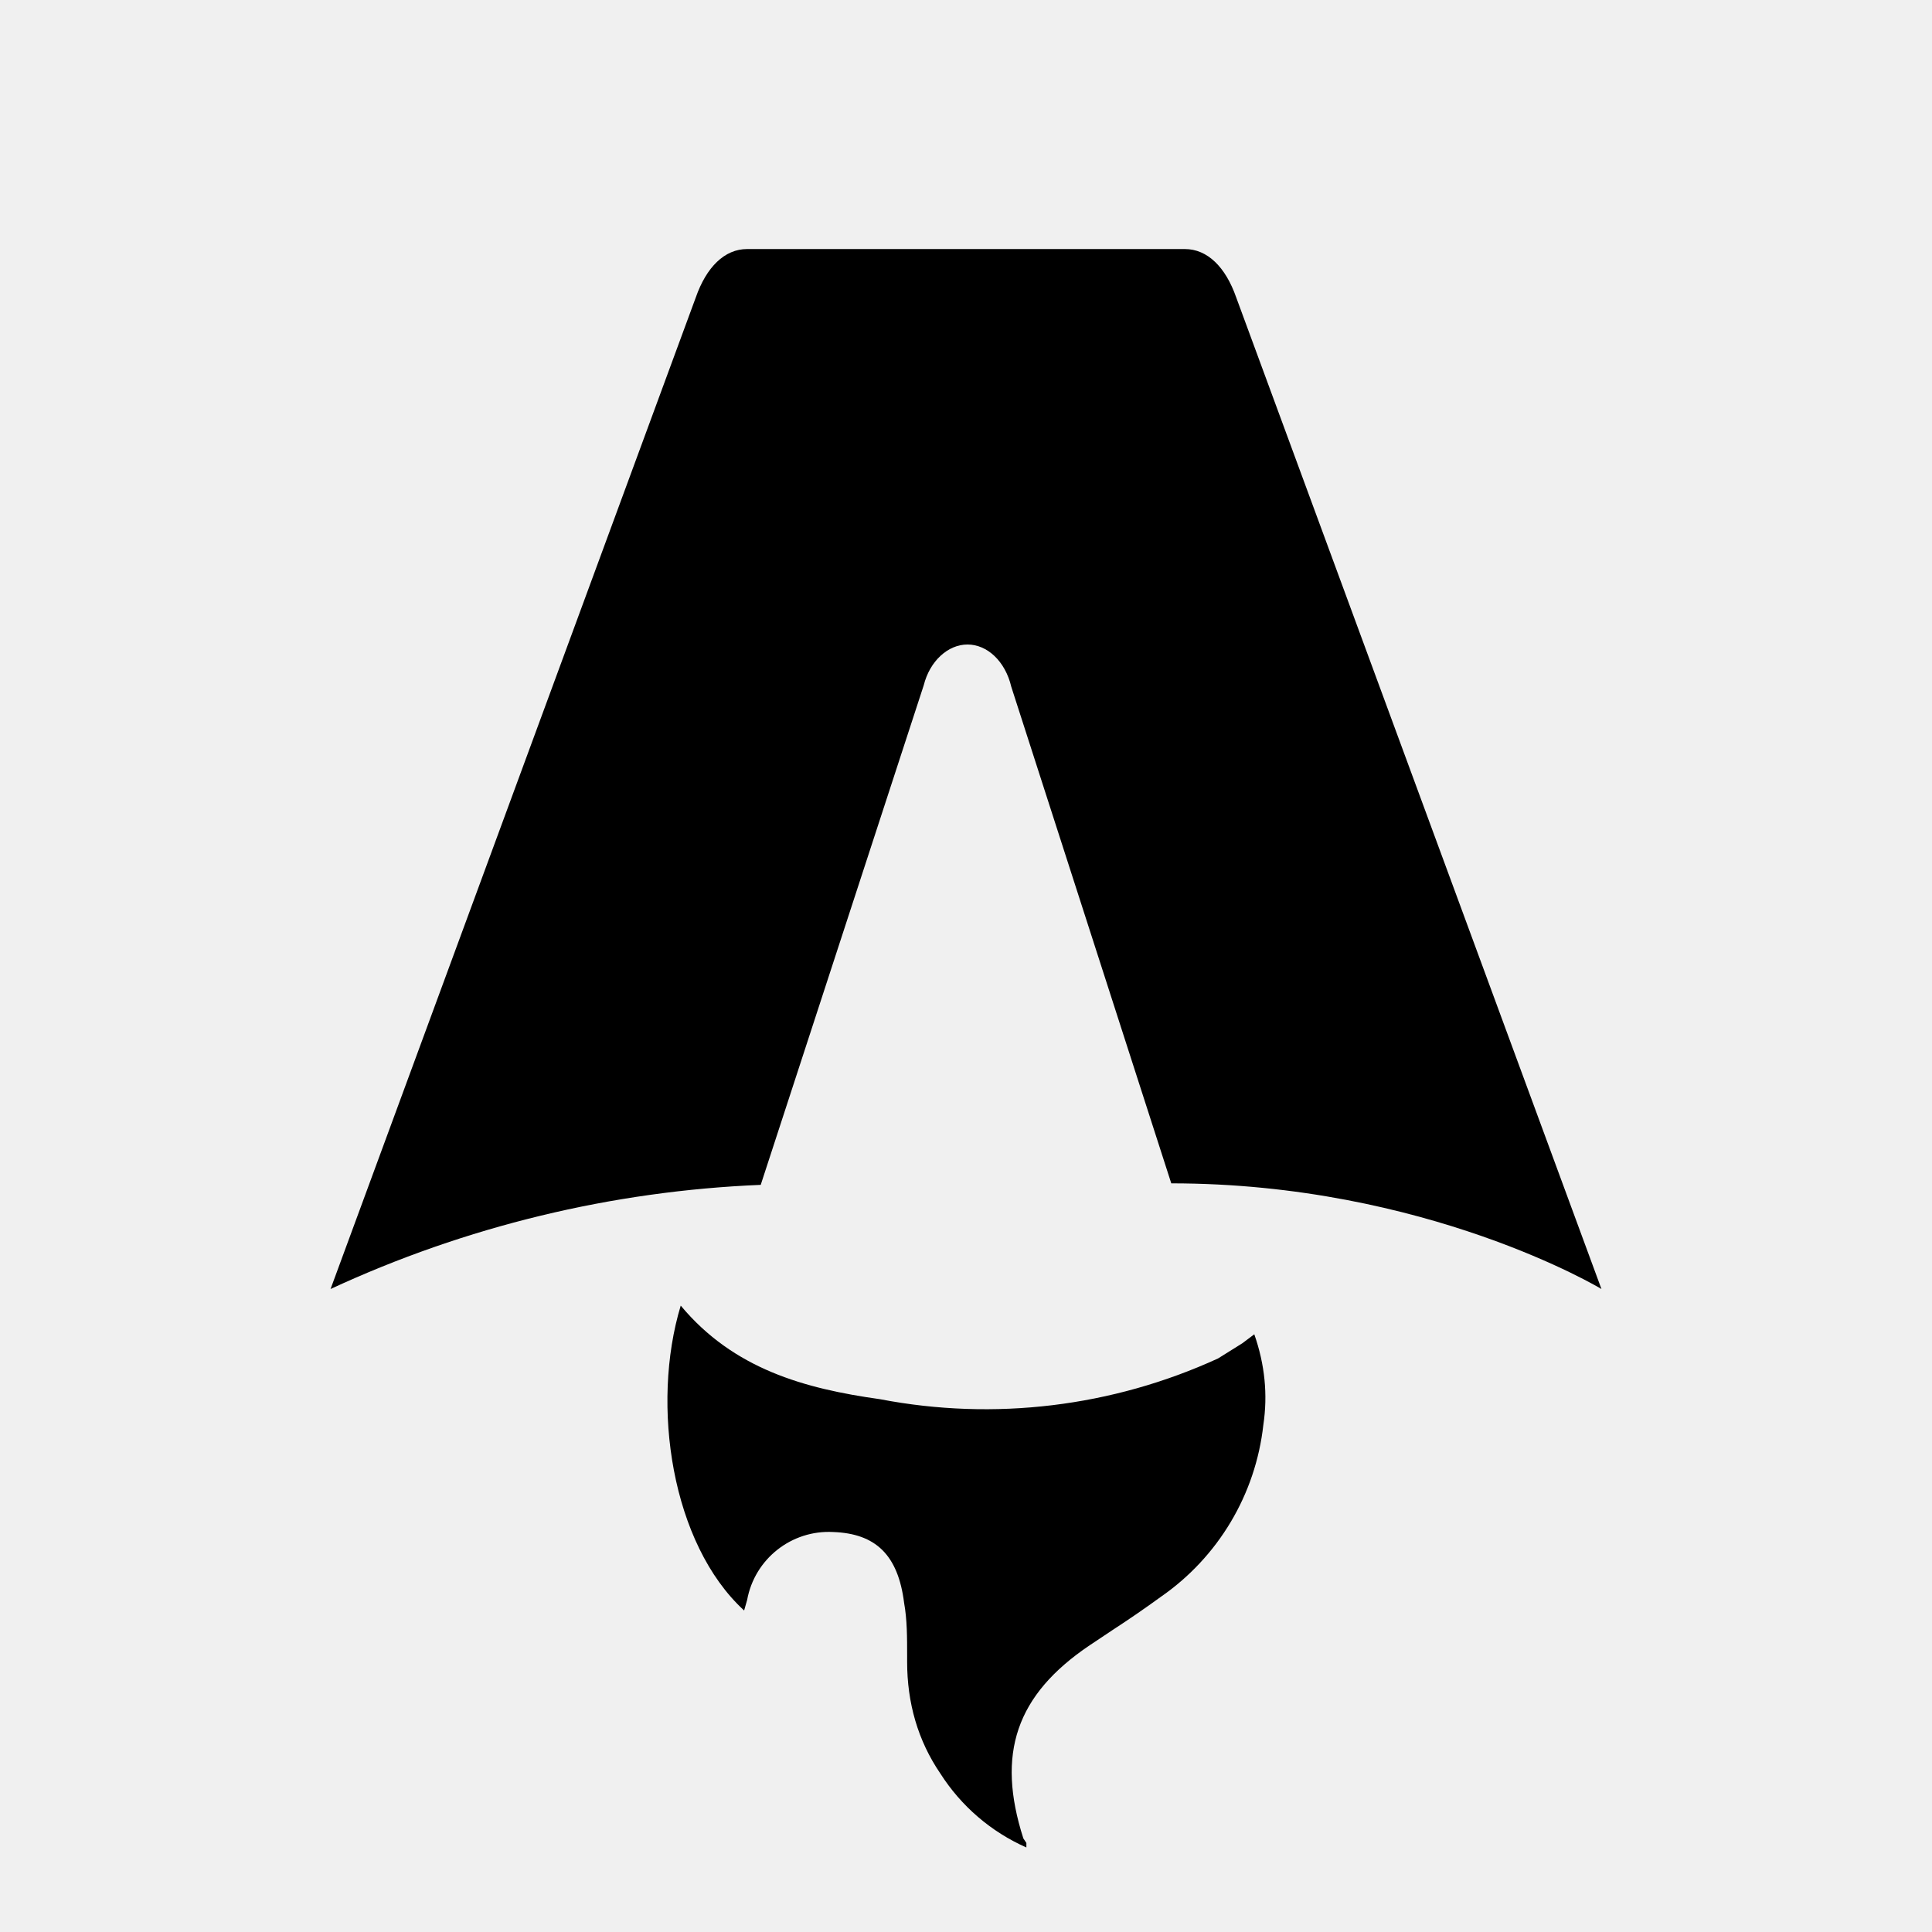
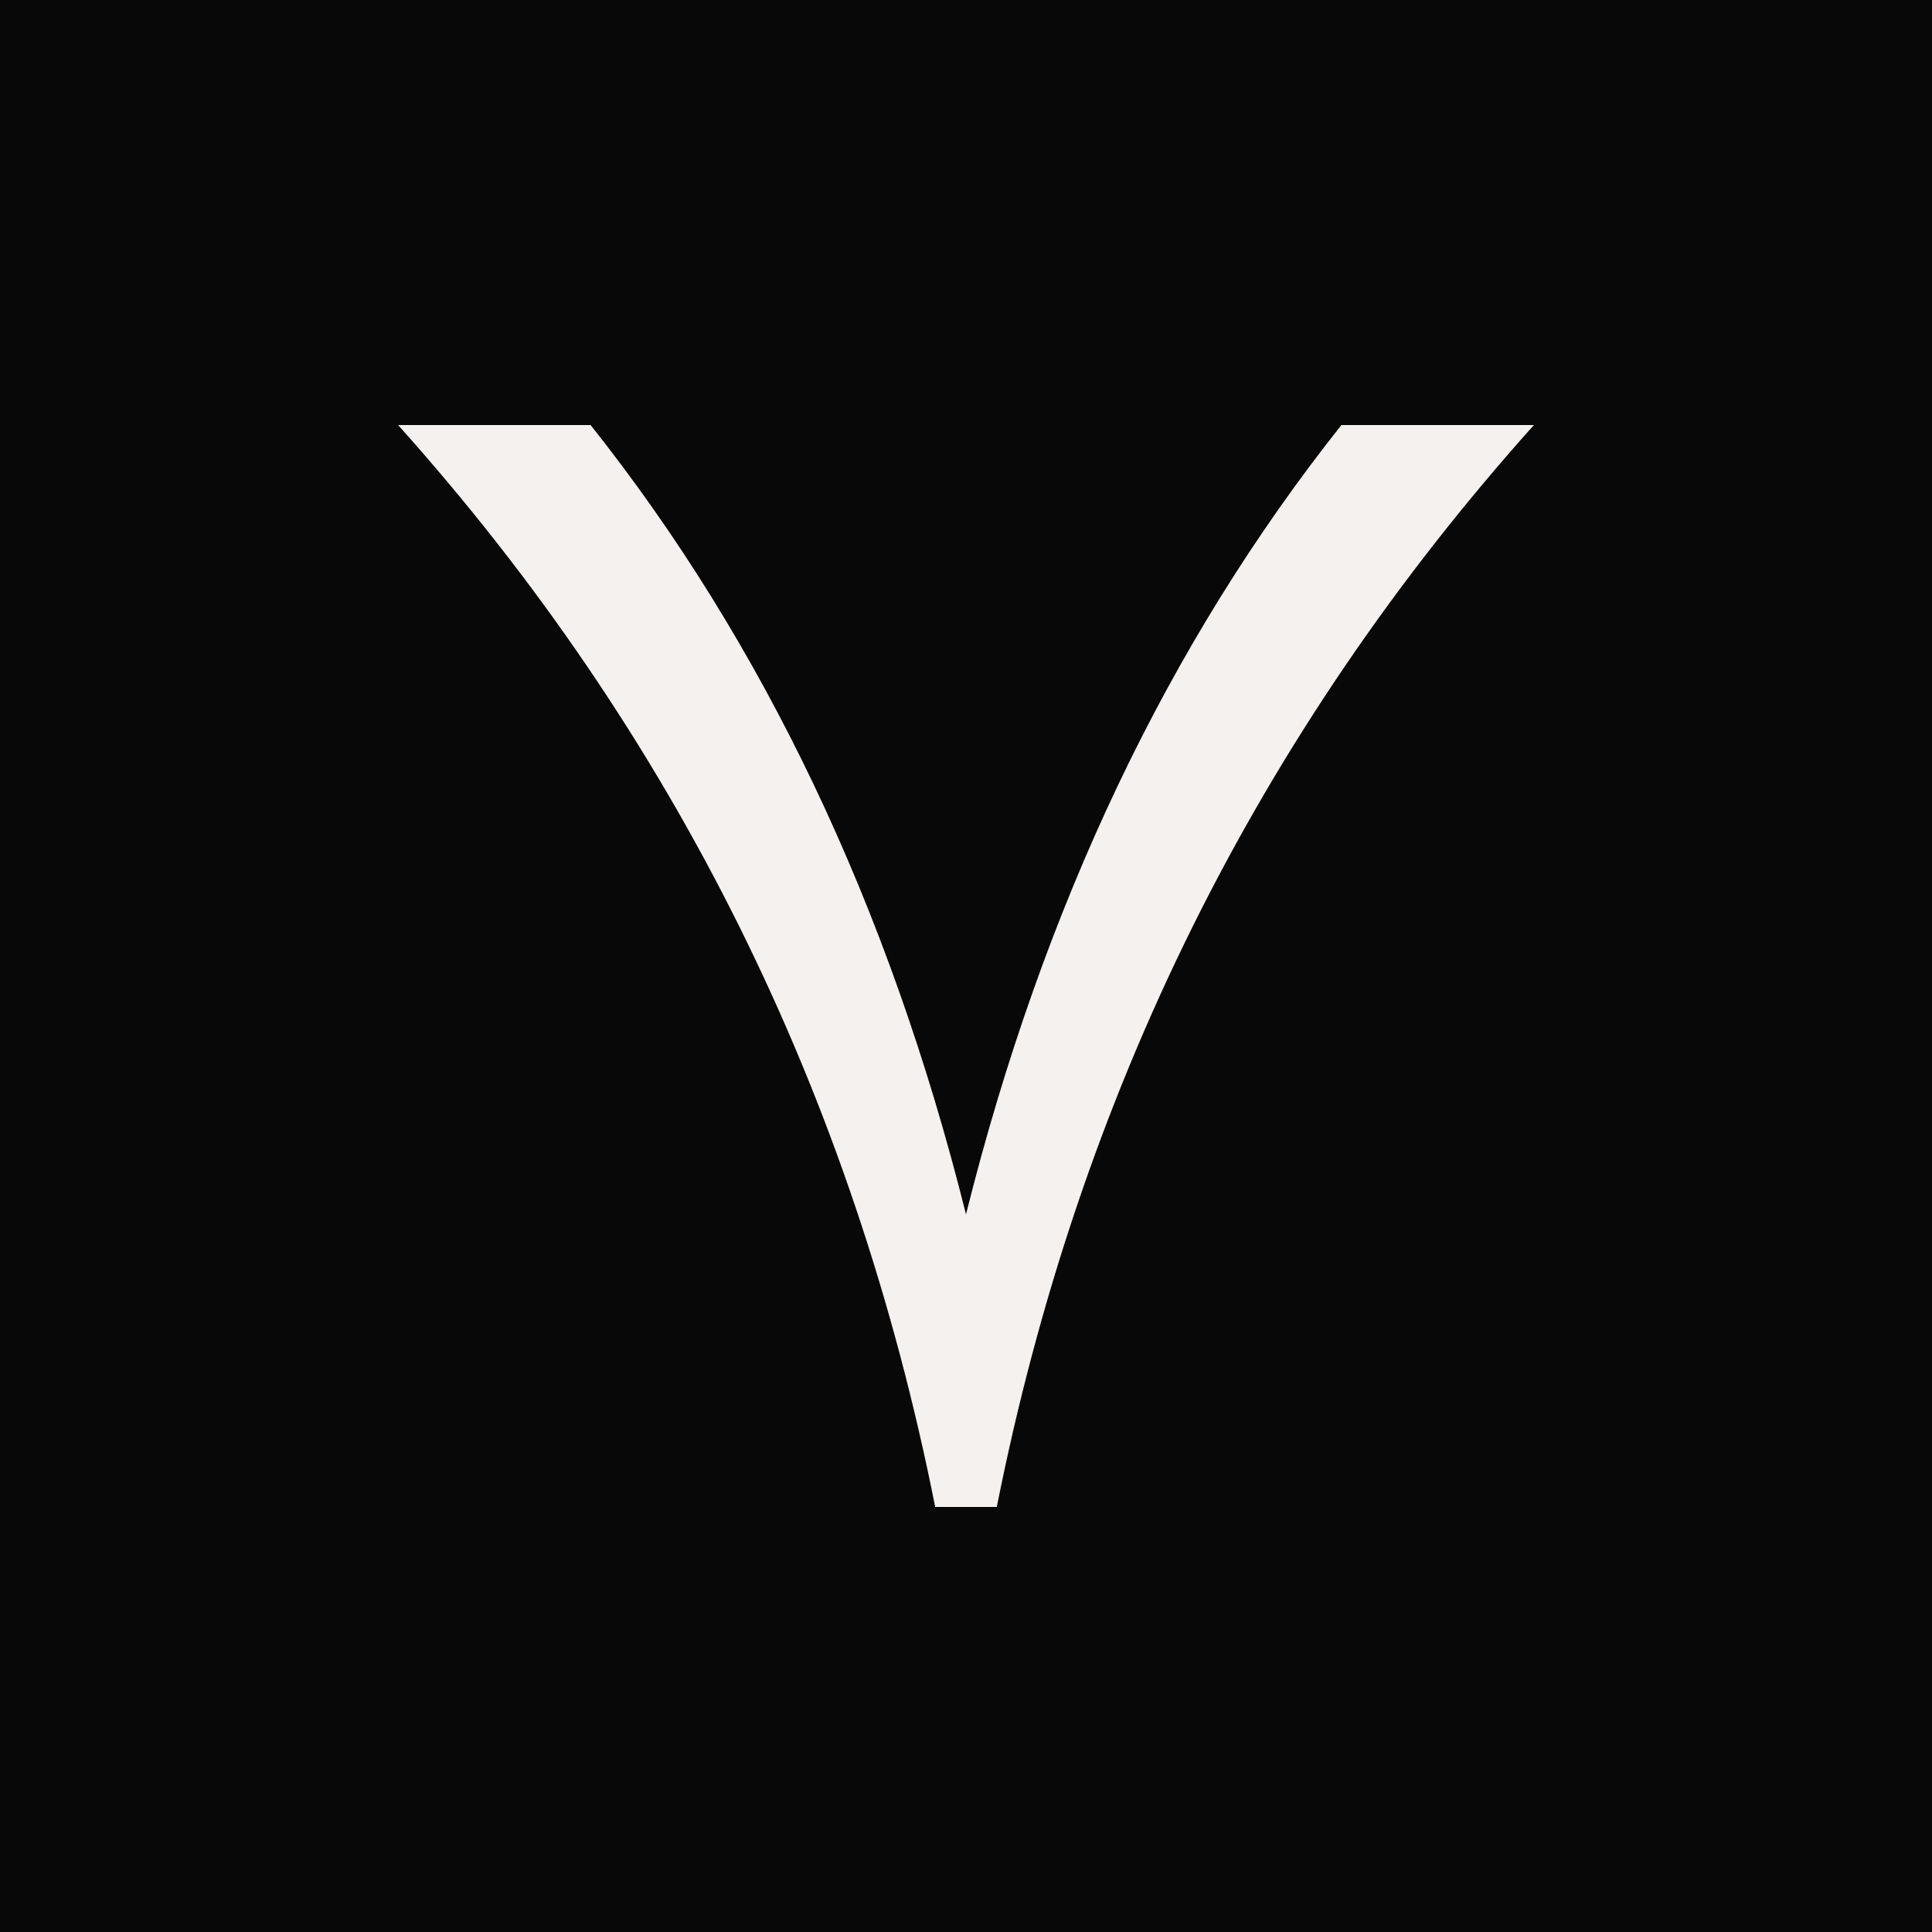
- <svg xmlns="http://www.w3.org/2000/svg" fill="none" viewBox="0 0 128 128">
-   <path d="M50.4 78.5a75.1 75.1 0 0 0-28.5 6.9l24.2-65.7c.7-2 1.9-3.2 3.4-3.2h29c1.5 0 2.7 1.2 3.4 3.2l24.2 65.7s-11.6-7-28.5-7L67 45.5c-.4-1.7-1.6-2.8-2.9-2.8-1.3 0-2.5 1.1-2.9 2.7L50.4 78.5Zm-1.1 28.2Zm-4.2-20.2c-2 6.6-.6 15.8 4.2 20.2a17.5 17.5 0 0 1 .2-.7 5.5 5.5 0 0 1 5.7-4.5c2.8.1 4.3 1.5 4.7 4.7.2 1.1.2 2.3.2 3.5v.4c0 2.7.7 5.2 2.2 7.4a13 13 0 0 0 5.7 4.9v-.3l-.2-.3c-1.8-5.6-.5-9.5 4.4-12.8l1.5-1a73 73 0 0 0 3.2-2.2 16 16 0 0 0 6.8-11.4c.3-2 .1-4-.6-6l-.8.6-1.6 1a37 37 0 0 1-22.4 2.7c-5-.7-9.7-2-13.2-6.2Z" />
-   <style>
-         path { fill: #000; }
-         @media (prefers-color-scheme: dark) {
-             path { fill: #FFF; }
-         }
-     </style>
+ <svg xmlns="http://www.w3.org/2000/svg" viewBox="0 0 1000 1000" width="1000" height="1000">
+   <rect width="1000" height="1000" fill="#080808" />
+   <path transform="translate(500 500) scale(0.9964) translate(-540 -511)" d="M245,230 L345,230 Q480,400 540,640 Q600,400 735,230 L835,230 Q620,470 556,792 L524,792 Q460,470 245,230 Z" fill="#F4F1EE" />
</svg>
